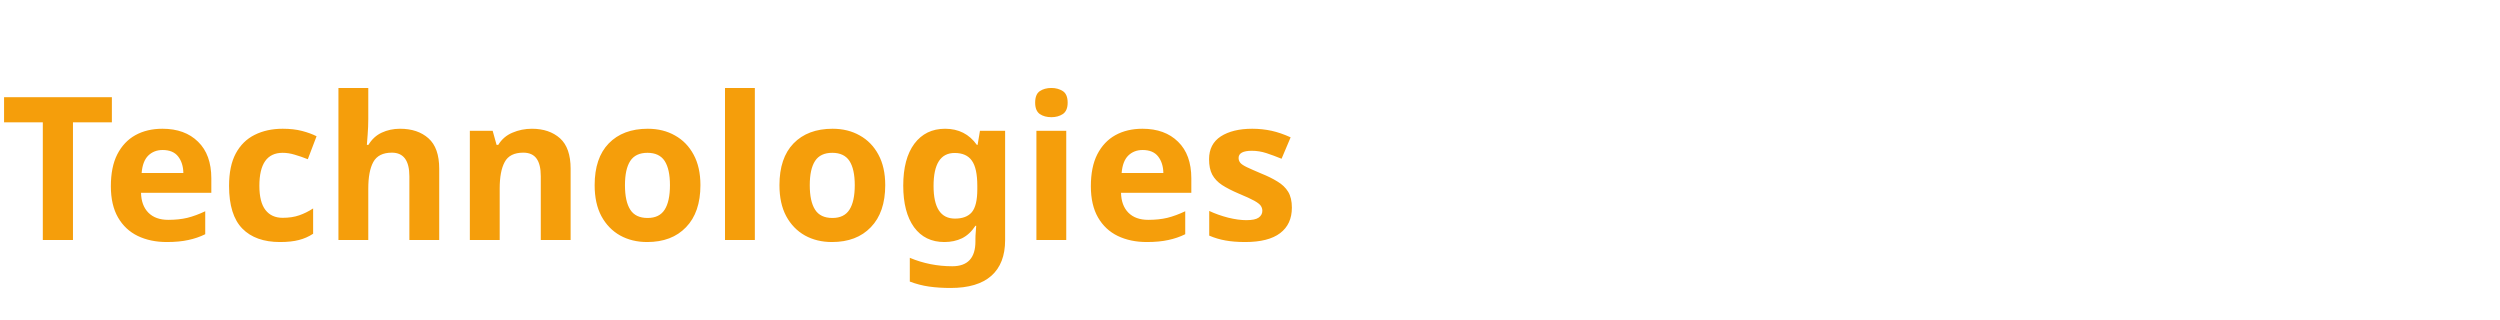
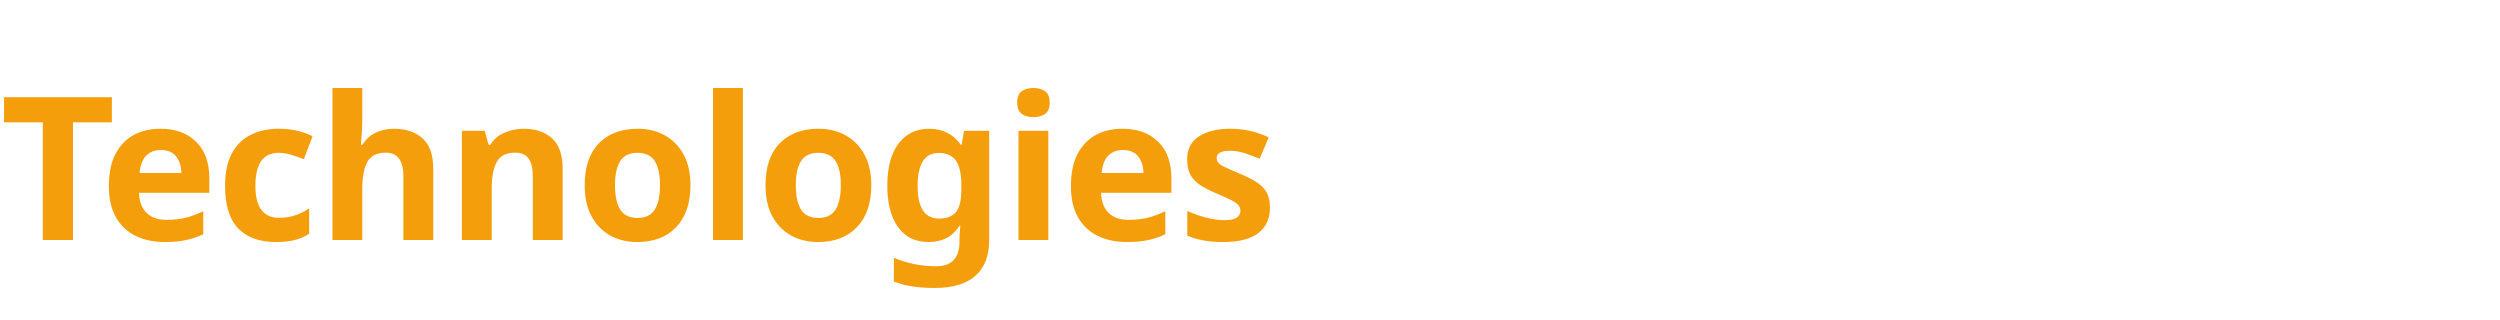
<svg xmlns="http://www.w3.org/2000/svg" width="250" height="32" viewBox="0 0 250 32">
-   <text x="0" y="24" fill="#f59e0b" font-size="20" font-weight="700" font-family="system-ui, sans-serif">Technologies</text>
+   <text x="0" y="24" fill="#f59e0b" font-size="20" font-weight="700" font-family="'Segoe UI Variable Display', 'Segoe UI', system-ui, sans-serif" style="letter-spacing: -0.01em;">Technologies</text>
</svg>
